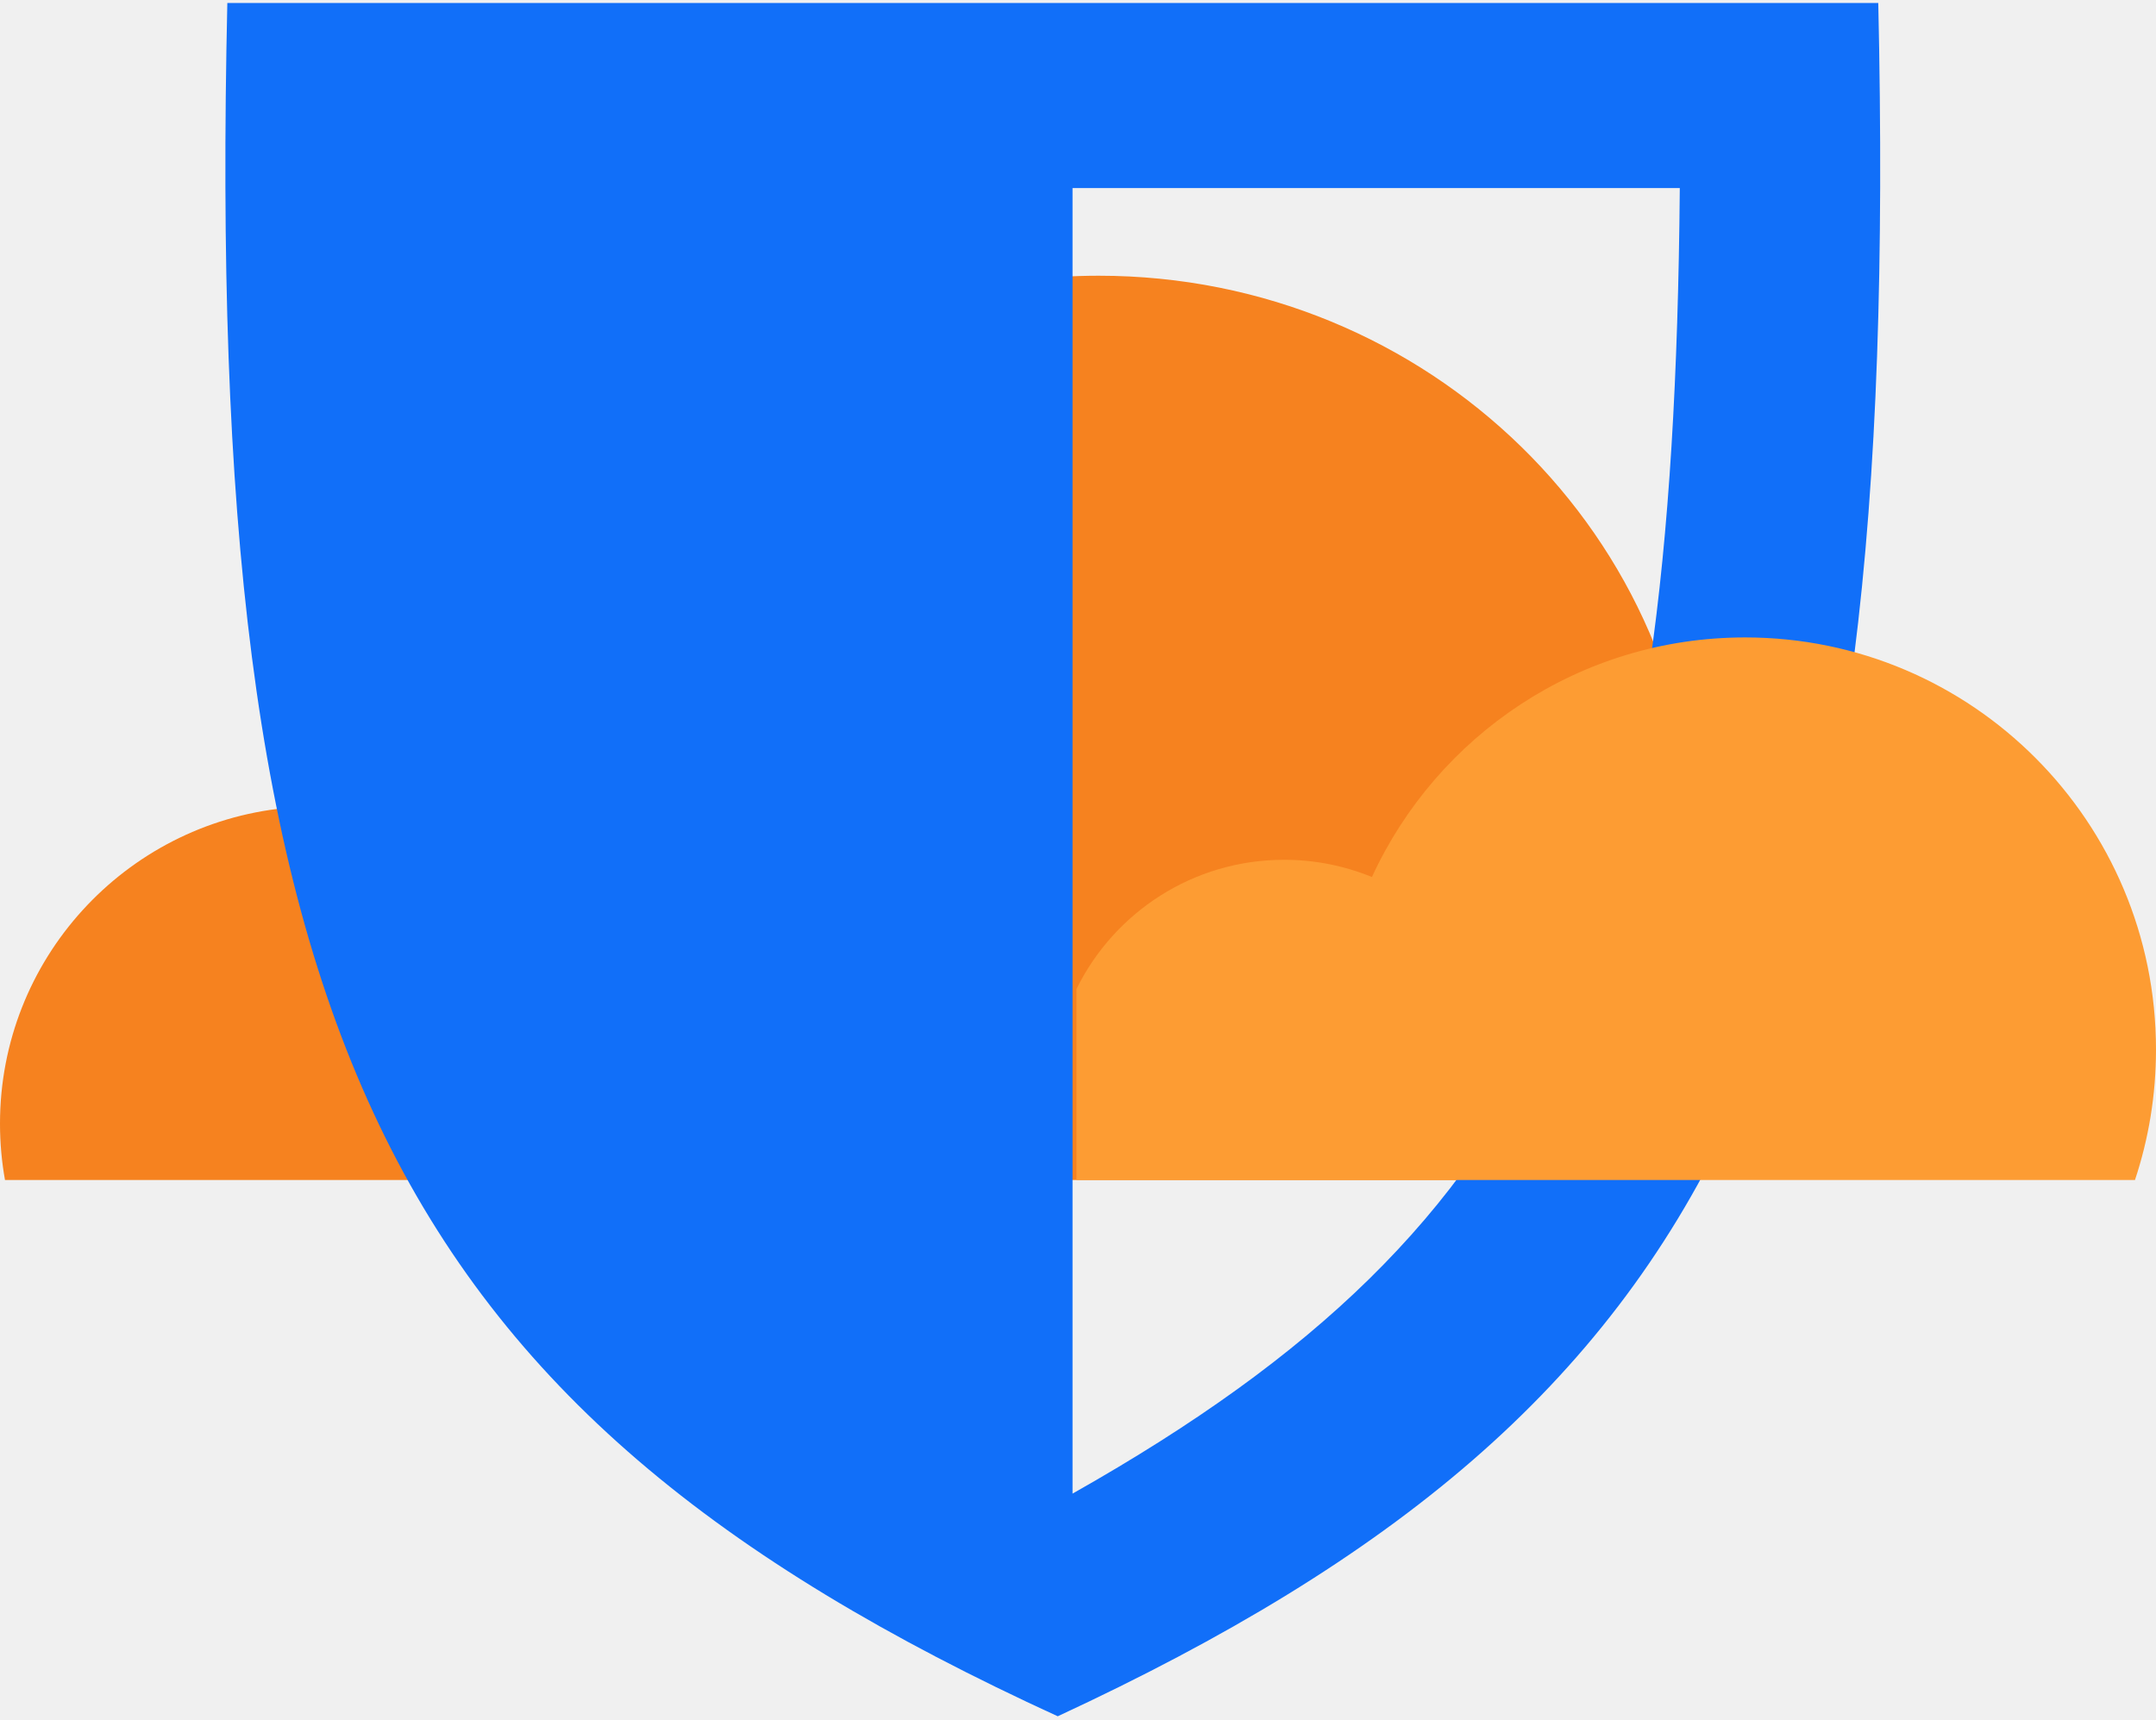
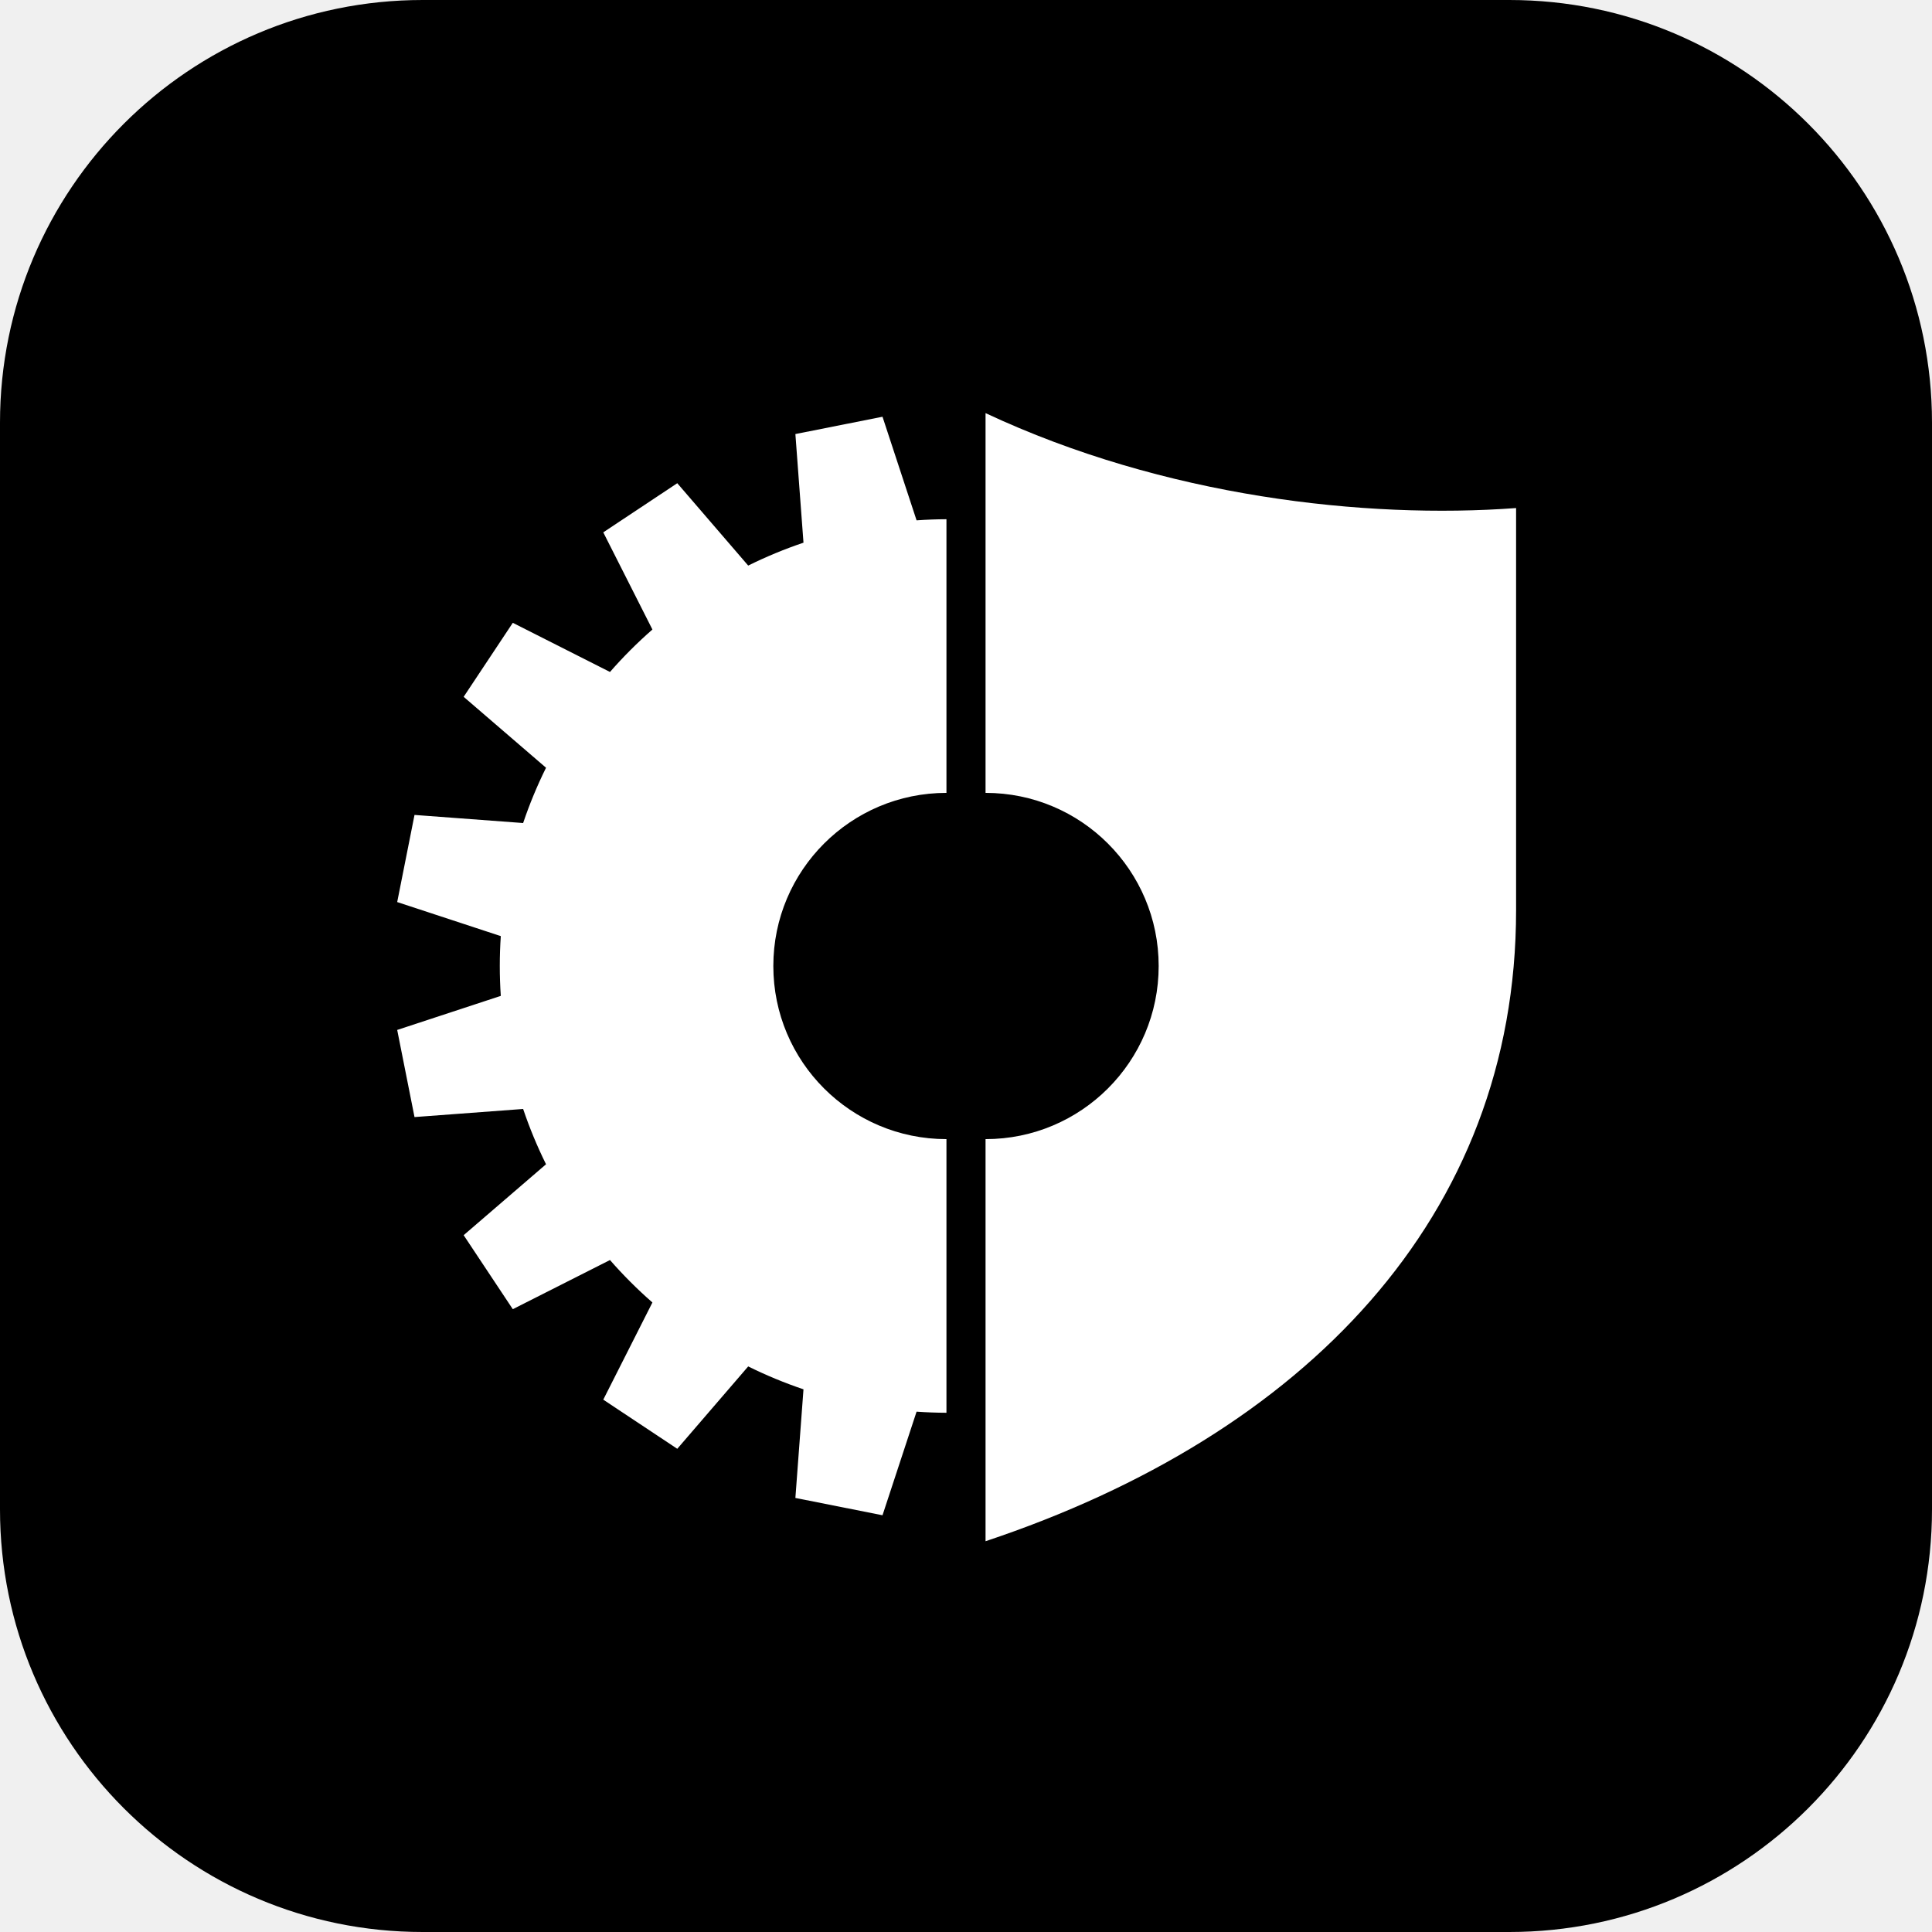
- <svg xmlns="http://www.w3.org/2000/svg" width="727" height="580" viewBox="0 0 727 580" fill="none">
-   <path d="M370.5 93C481.785 93 572 181.2 572 290C572 329.877 559.879 366.986 539.046 398H1.682C0.577 391.834 0 385.484 0 379C0 323.617 42.077 278.061 96.008 272.558C92.771 263.989 91 254.701 91 245C91 201.922 125.922 167 169 167C182.365 167 194.945 170.362 205.94 176.286C242.437 125.895 302.539 93 370.5 93Z" fill="#F6821F" />
-   <path fill-rule="evenodd" clip-rule="evenodd" d="M76.657 1.007C72.78 172.923 85.549 291.119 127.869 379.459C170.188 467.799 242.092 526.353 356.665 578.892C469.877 526.354 540.929 467.802 582.746 379.461C624.564 291.12 637.181 172.923 633.35 1.007H76.657ZM523.796 342.933C554.479 275.533 565.347 188.379 566.419 63.939L566.422 63.432H361.661V503.786L362.405 503.364C442.602 457.962 493.101 410.36 523.796 342.933Z" fill="#116FF9" />
-   <path d="M588.465 215C664.976 215 727 277.233 727 354C727 369.378 724.509 384.172 719.913 398H363V333.553C375.721 307.751 402.287 290 433 290C443.483 290 453.482 292.068 462.613 295.818C484.559 248.11 532.658 215 588.465 215Z" fill="#FD9C33" />
+ <svg xmlns="http://www.w3.org/2000/svg" width="512" height="512" viewBox="0 0 512 512" fill="none">
+   <rect width="512" height="512" rx="112" fill="#000" />
+   <g transform="translate(256 256) scale(0.74) translate(-256 -256)">
+     <g fill="#fff" fill-rule="evenodd">
+       <path transform="translate(-7 0)" d="M256 416 A160 160 0 0 1 245.3 415.6 L233.1 452.7 L201.9 446.5 L204.8 407.6 A160 160 0 0 1 185 399.4 L159.6 428.9 L133.1 411.3 L150.7 376.5 A160 160 0 0 1 135.5 361.3 L100.7 378.9 L83.1 352.4 L112.6 327 A160 160 0 0 1 104.4 307.2 L65.5 310.1 L59.3 278.9 L96.4 266.7 A160 160 0 0 1 96.4 245.3 L59.3 233.1 L65.5 201.9 L104.4 204.8 A160 160 0 0 1 112.6 185 L83.1 159.6 L100.7 133.1 L135.5 150.7 A160 160 0 0 1 150.7 135.5 L133.1 100.7 L159.6 83.1 L185 112.6 A160 160 0 0 1 204.8 104.4 L201.9 65.5 L233.1 59.3 L245.3 96.4 A160 160 0 0 1 256 96 Z M256 194 A62 62 0 0 0 256 318 Z" />
+       <path transform="translate(7 0)" d="M256 58 C320 88 392 96 446 92 L446 236 C446 346 370 424 256 462 Z M256 194 A62 62 0 0 1 256 318 Z" />
+     </g>
+   </g>
</svg>
